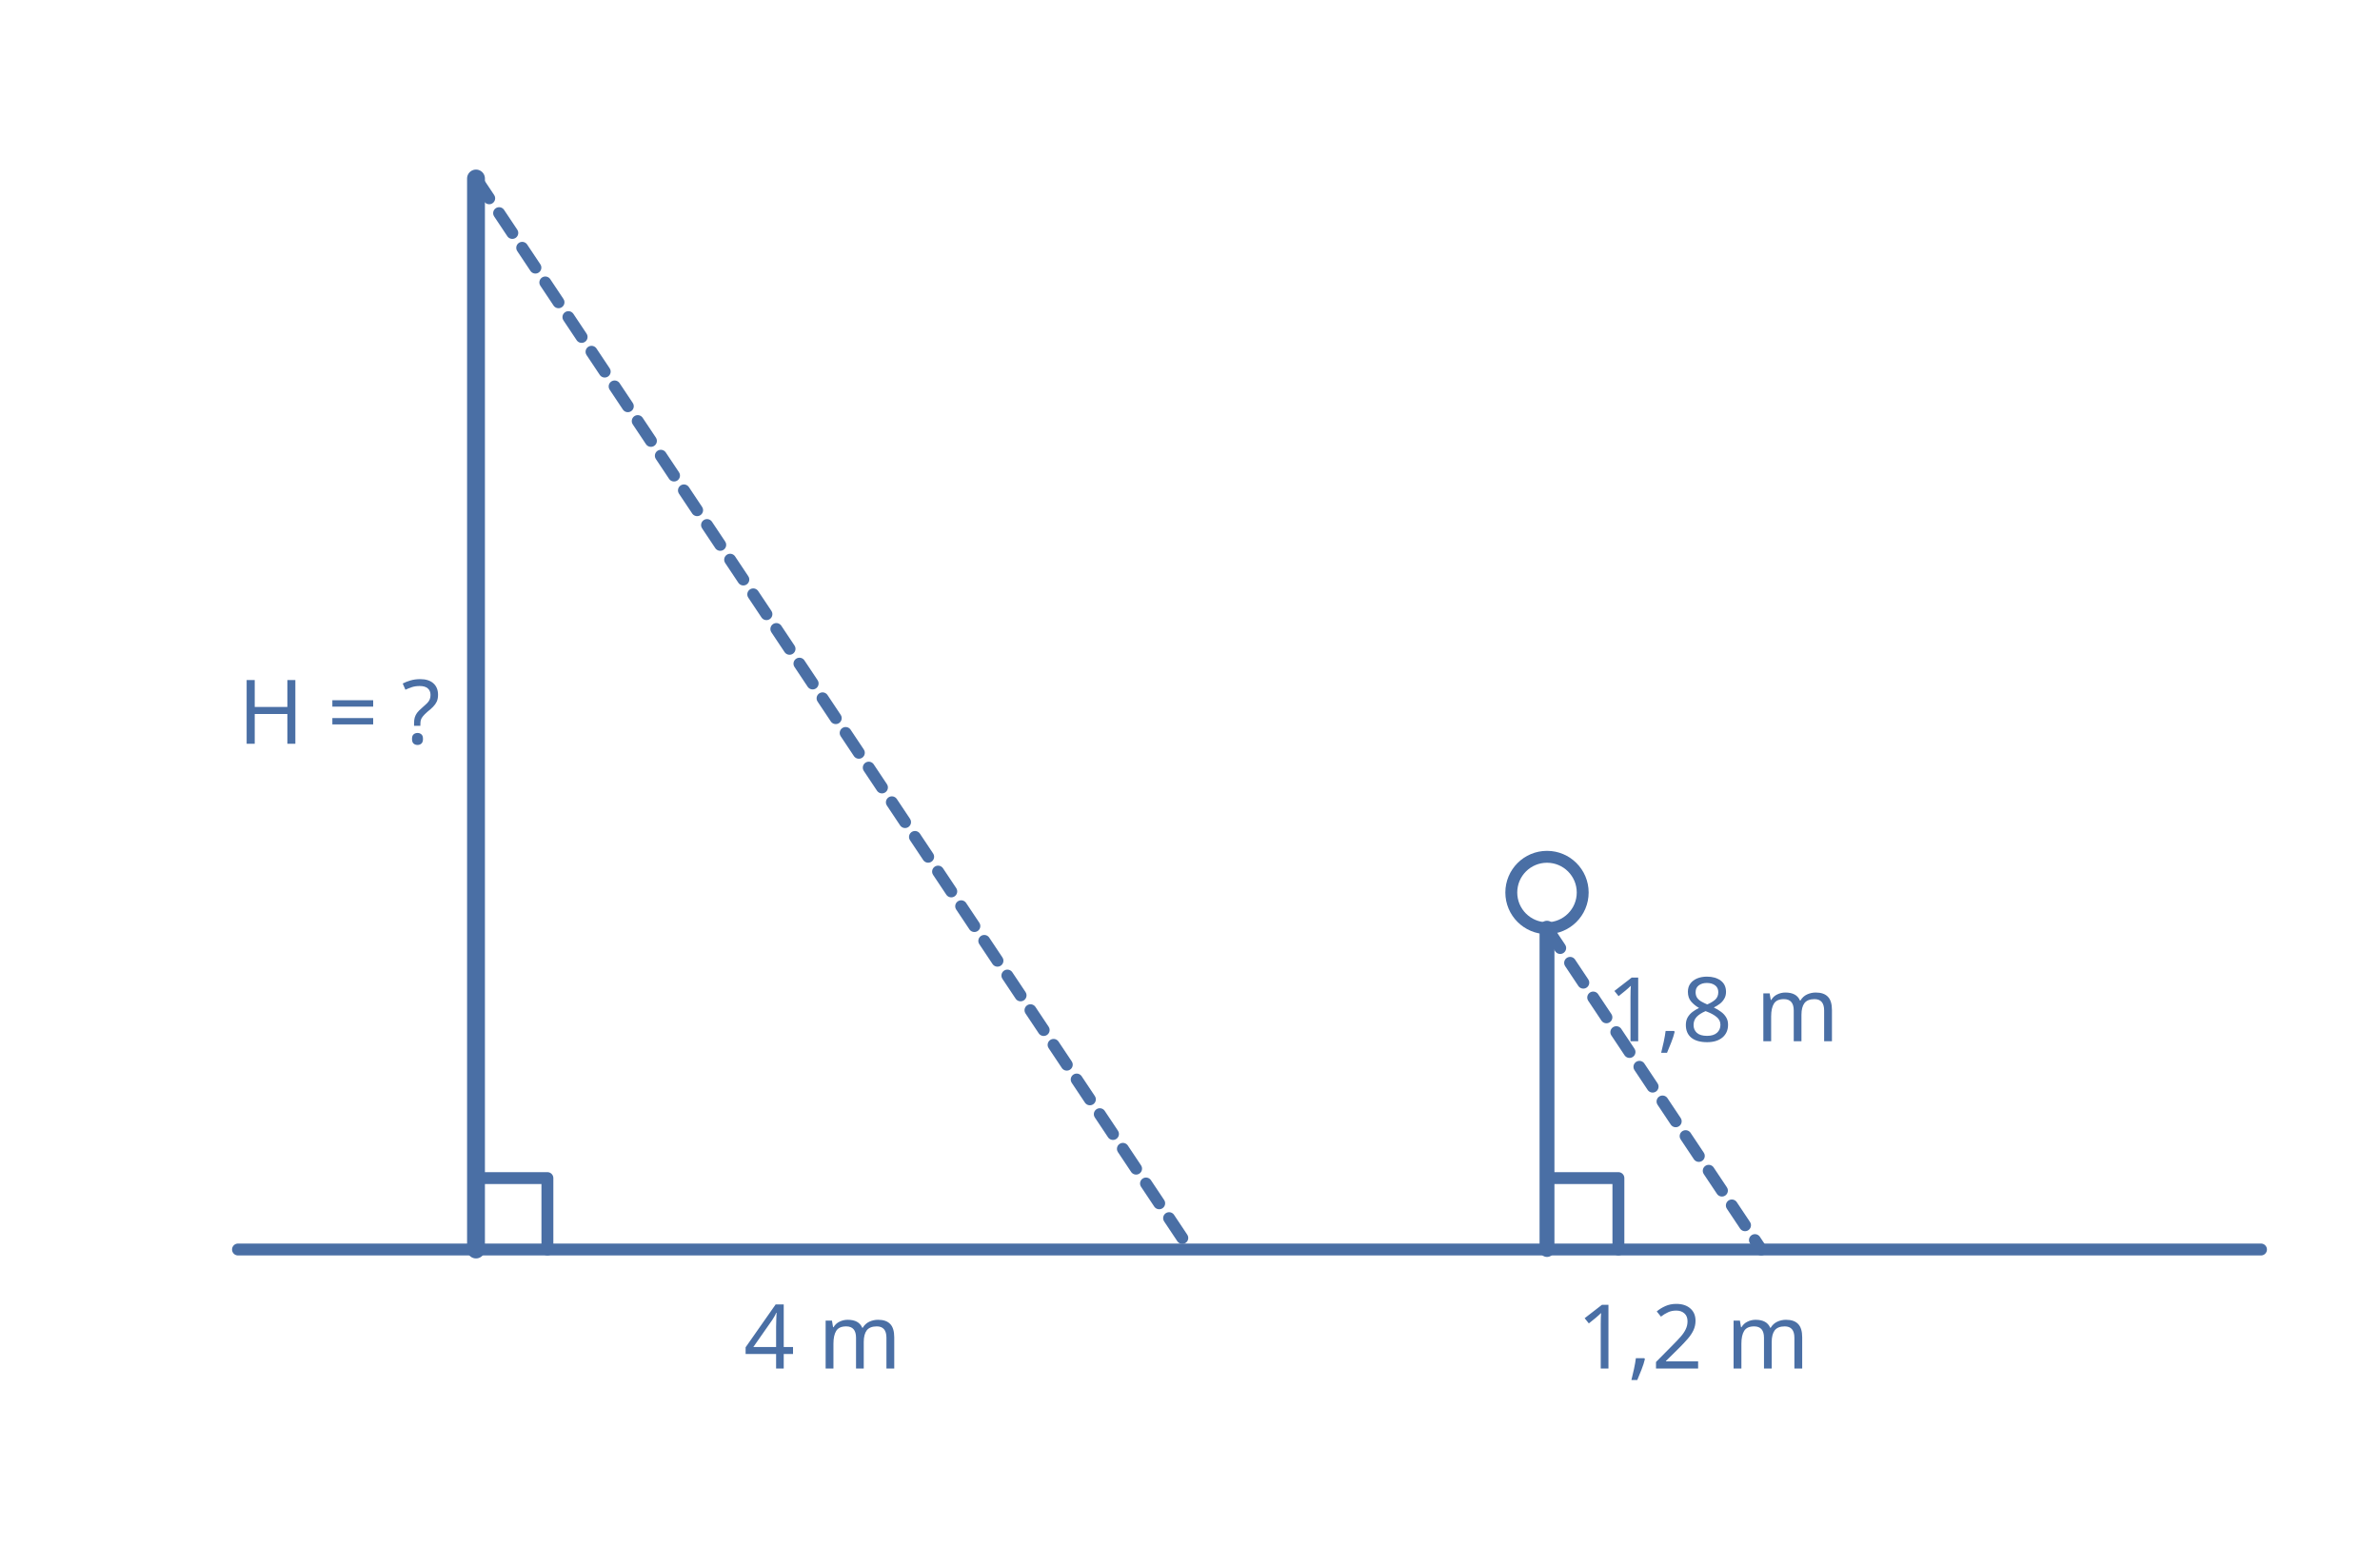
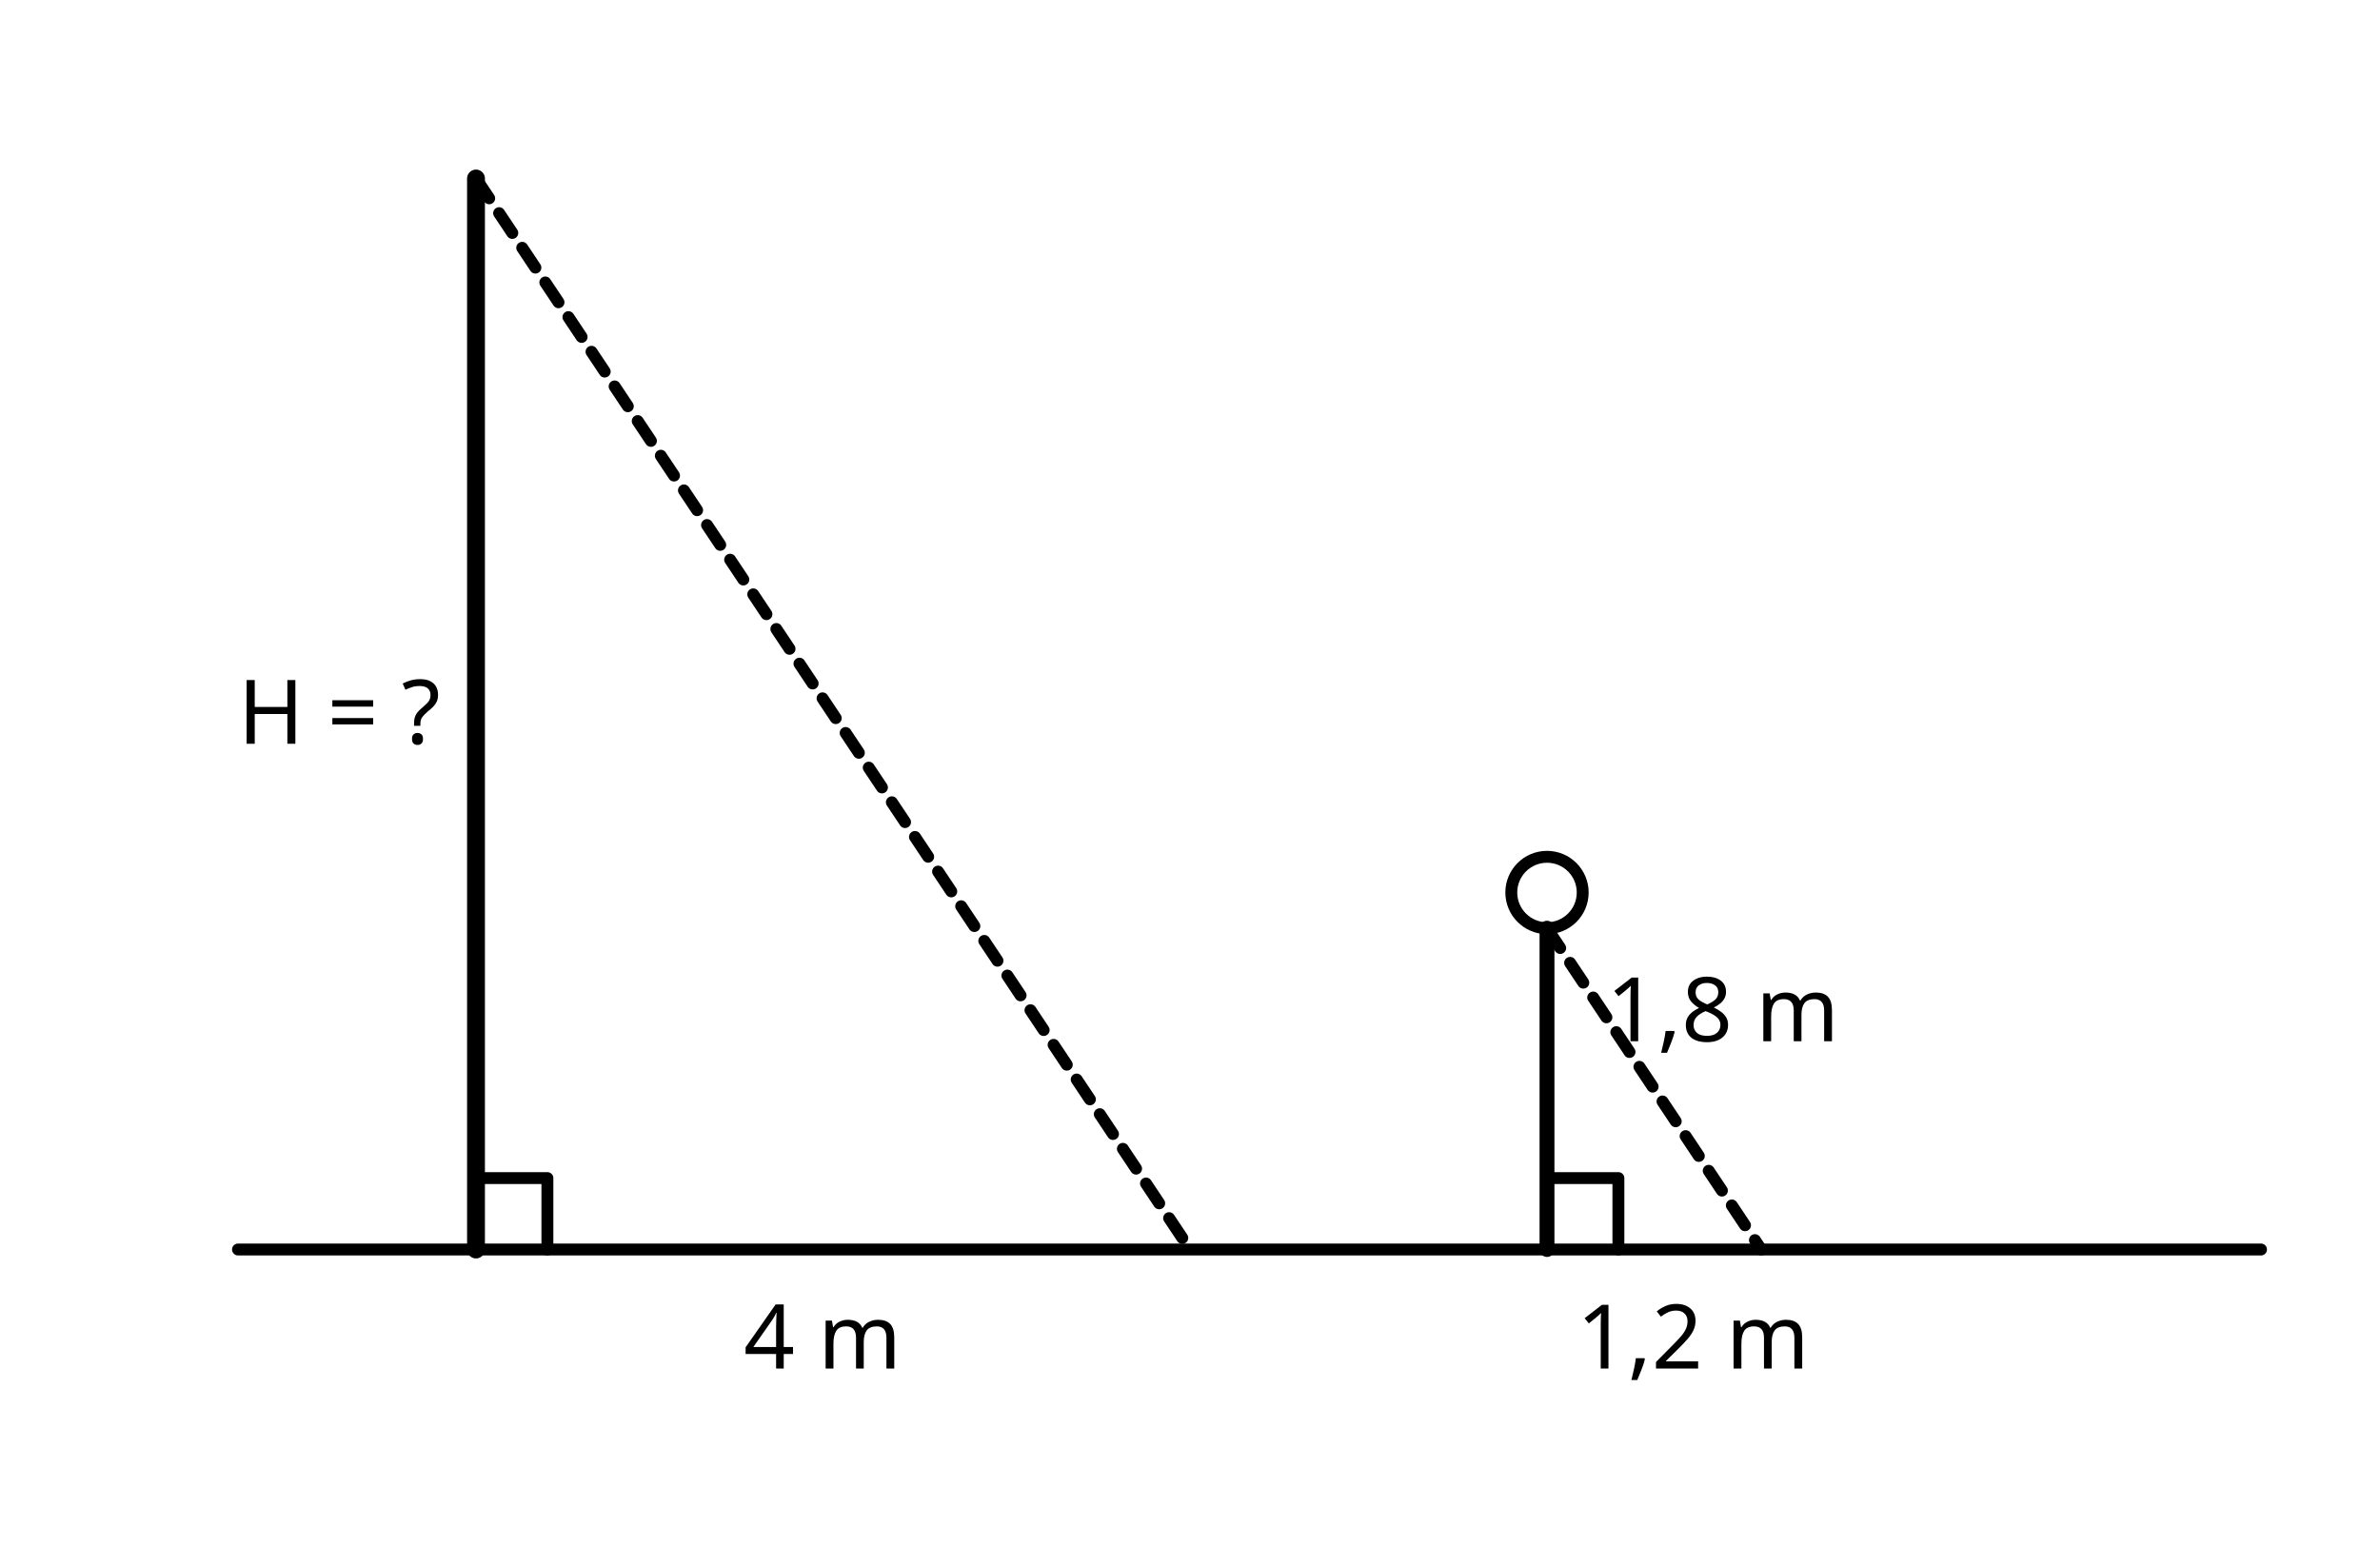
<svg xmlns="http://www.w3.org/2000/svg" viewBox="0 0 400 260">
-   <g stroke="#4a6fa5" stroke-width="2" fill="none" stroke-linejoin="round" stroke-linecap="round">
+   <g stroke="#000" stroke-width="2" fill="none" stroke-linejoin="round" stroke-linecap="round">
    <line x1="40" y1="210" x2="380" y2="210" />
    <line x1="80" y1="210" x2="80" y2="30" stroke-width="3" />
    <line x1="260" y1="210" x2="260" y2="156" stroke-width="2.5" />
    <circle cx="260" cy="150" r="6" />
    <line x1="80" y1="30" x2="200" y2="210" stroke-dasharray="4 3" />
    <line x1="260" y1="156" x2="296" y2="210" stroke-dasharray="4 3" />
    <polyline points="80,198 92,198 92,210" />
    <polyline points="260,198 272,198 272,210" />
  </g>
-   <g fill="#4a6fa5" font-family="system-ui, sans-serif" font-size="15">
+   <g fill="#000" font-family="system-ui, sans-serif" font-size="15">
    <text x="40" y="125">H = ?</text>
    <text x="125" y="230">4 m</text>
    <text x="270" y="175">1,8 m</text>
    <text x="265" y="230">1,2 m</text>
  </g>
</svg>
